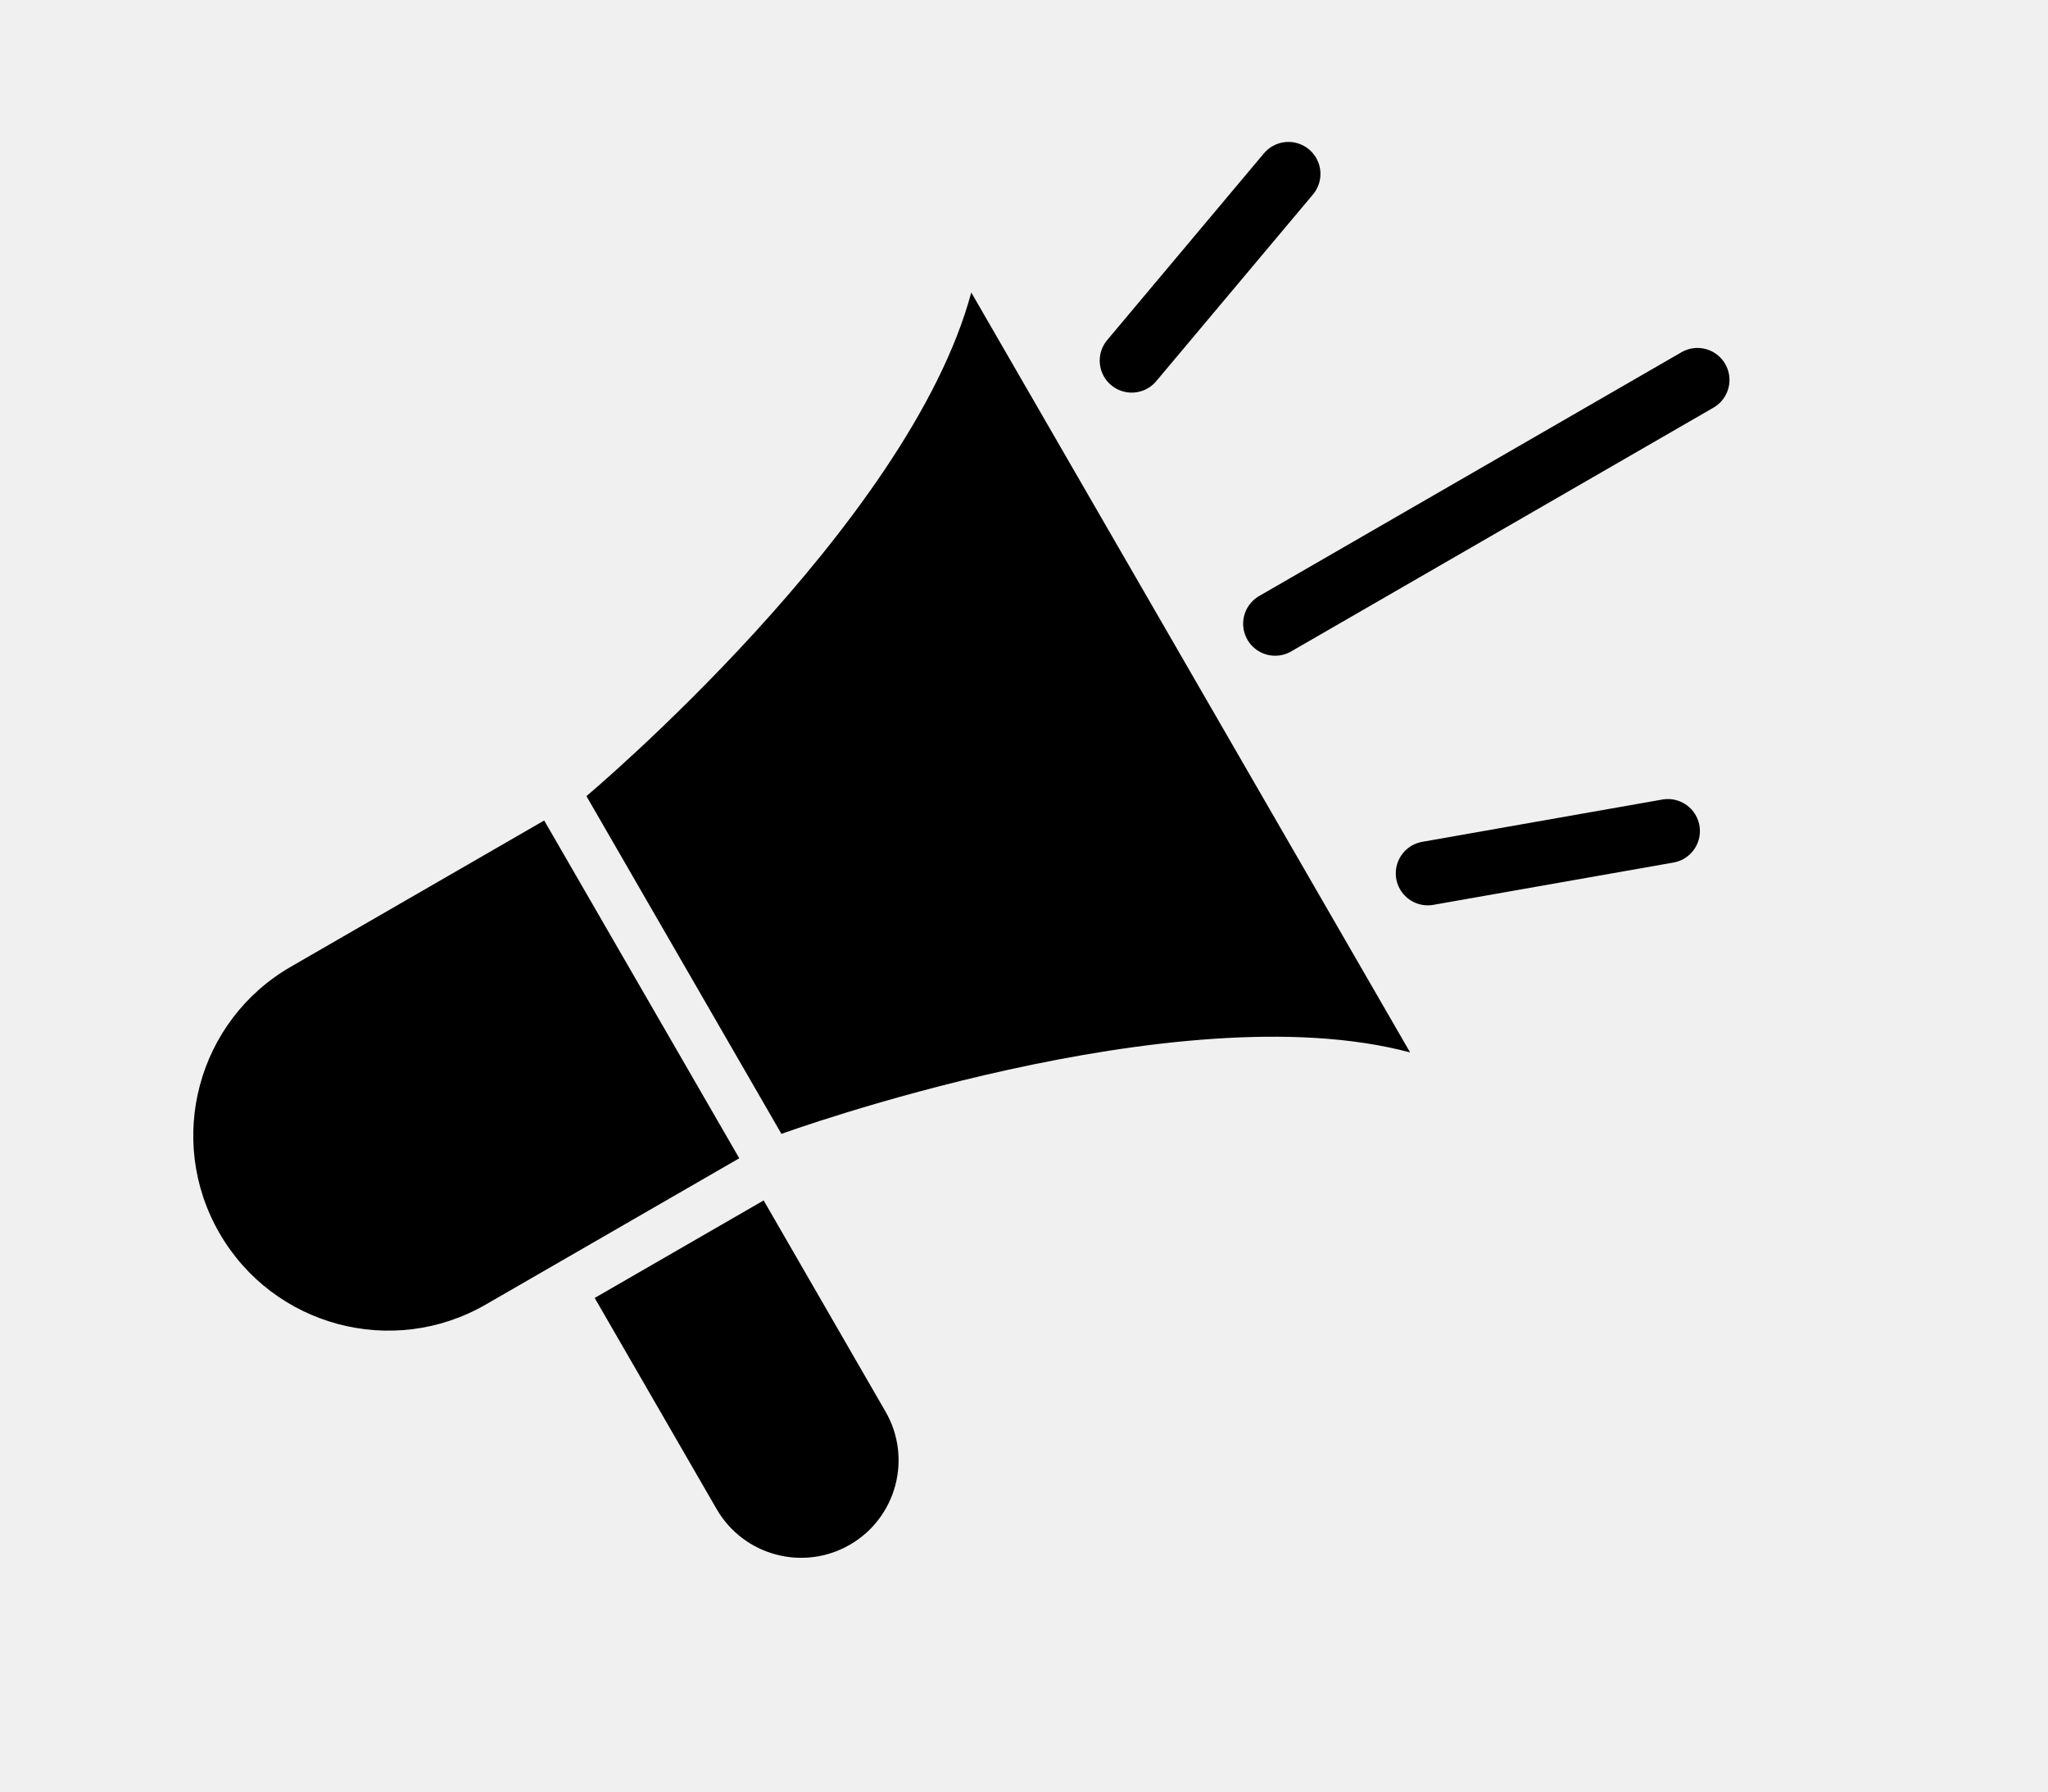
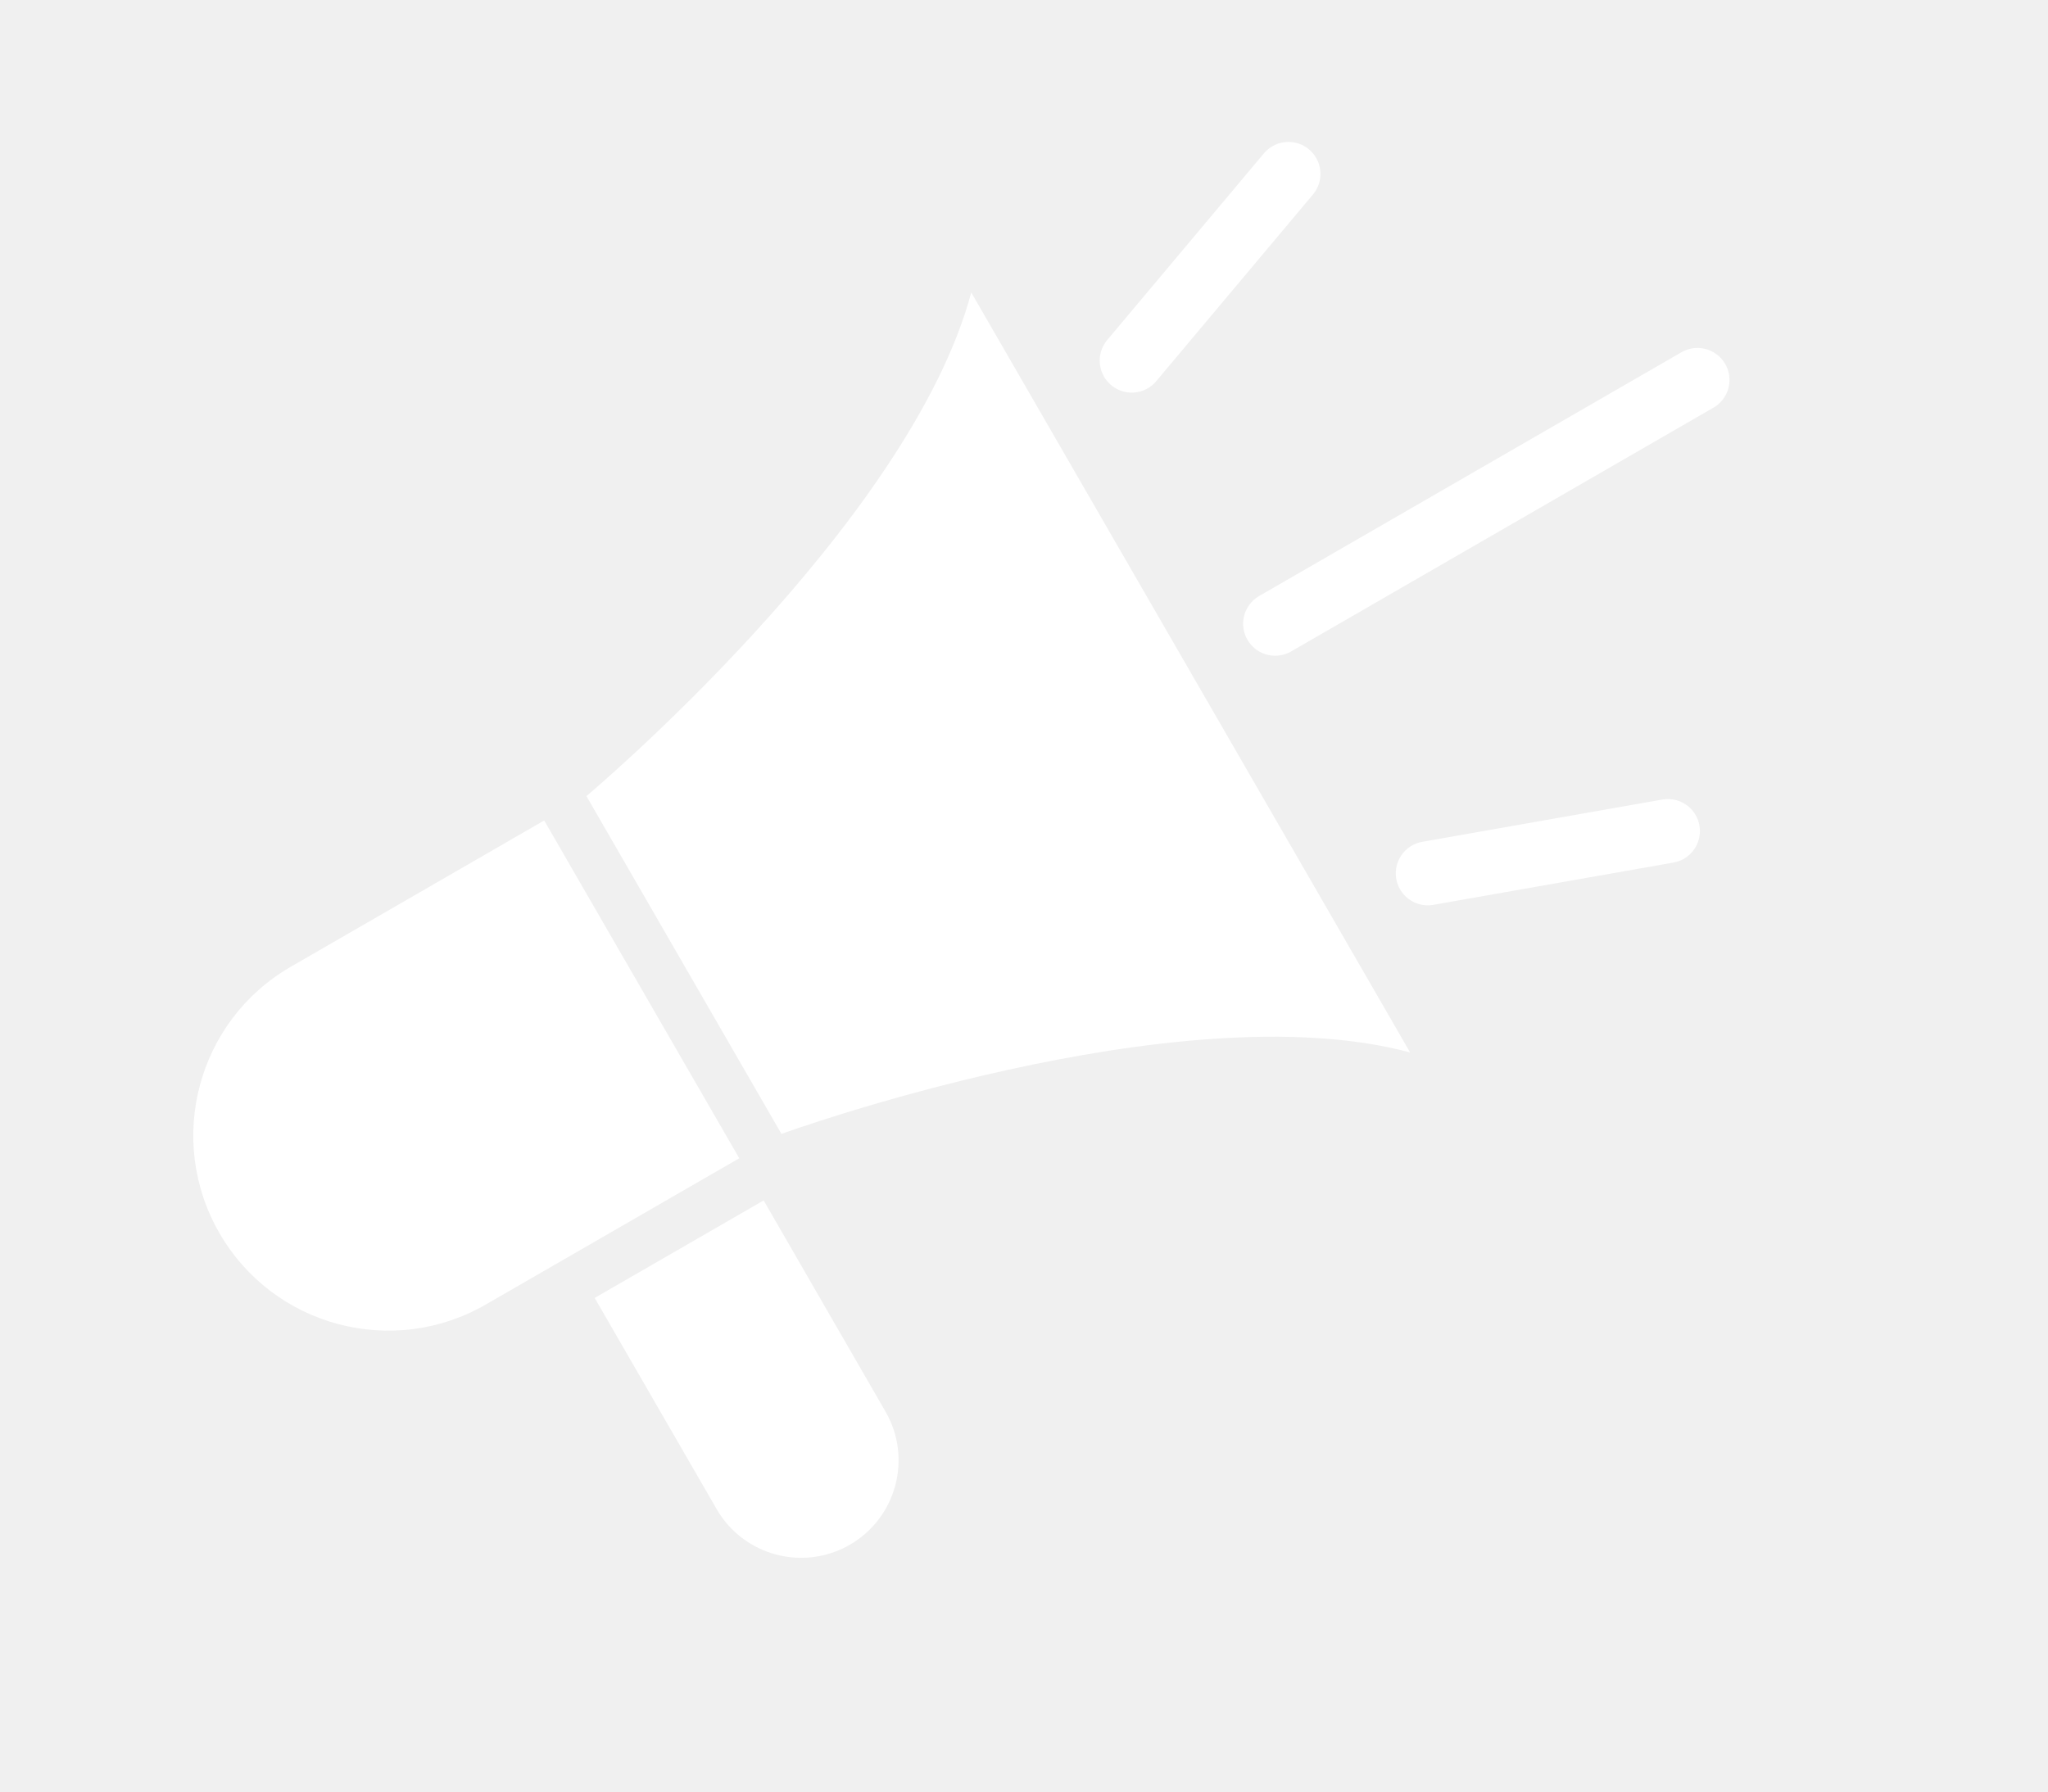
<svg xmlns="http://www.w3.org/2000/svg" width="32" height="28" viewBox="0 0 32 28" fill="none">
-   <path d="M3.429 19.272C2.587 17.814 3.086 15.95 4.544 15.109L8.503 12.823L11.551 18.102L7.592 20.387C6.134 21.229 4.27 20.73 3.429 19.272Z" fill="black" />
-   <path d="M9.292 20.285L11.932 18.761L13.836 22.061C14.257 22.789 14.007 23.721 13.279 24.142C12.55 24.563 11.618 24.313 11.197 23.584L9.292 20.285Z" fill="black" />
-   <path d="M15.176 4.571C16.319 6.551 20.7 14.139 22.033 16.448C18.39 15.472 12.21 17.721 12.21 17.721L9.163 12.442C9.163 12.442 14.2 8.214 15.176 4.571Z" fill="black" />
-   <path d="M19.924 9.748L26.523 5.938" stroke="black" stroke-linecap="round" />
-   <path d="M17.683 5.636L20.132 2.718" stroke="black" stroke-linecap="round" />
-   <path d="M22.309 13.649L26.061 12.988" stroke="black" stroke-linecap="round" />
+   <path d="M3.429 19.272C2.587 17.814 3.086 15.95 4.544 15.109L8.503 12.823L11.551 18.102L7.592 20.387C6.134 21.229 4.27 20.73 3.429 19.272Z" fill="white" />
+   <path d="M9.292 20.285L11.932 18.761L13.836 22.061C14.257 22.789 14.007 23.721 13.279 24.142C12.55 24.563 11.618 24.313 11.197 23.584L9.292 20.285Z" fill="white" />
+   <path d="M15.176 4.571C16.319 6.551 20.7 14.139 22.033 16.448C18.39 15.472 12.21 17.721 12.21 17.721L9.163 12.442C9.163 12.442 14.2 8.214 15.176 4.571Z" fill="white" />
+   <path d="M19.924 9.748L26.523 5.938" stroke="white" stroke-linecap="round" />
+   <path d="M17.683 5.636L20.132 2.718" stroke="white" stroke-linecap="round" />
+   <path d="M22.309 13.649L26.061 12.988" stroke="white" stroke-linecap="round" />
</svg>
